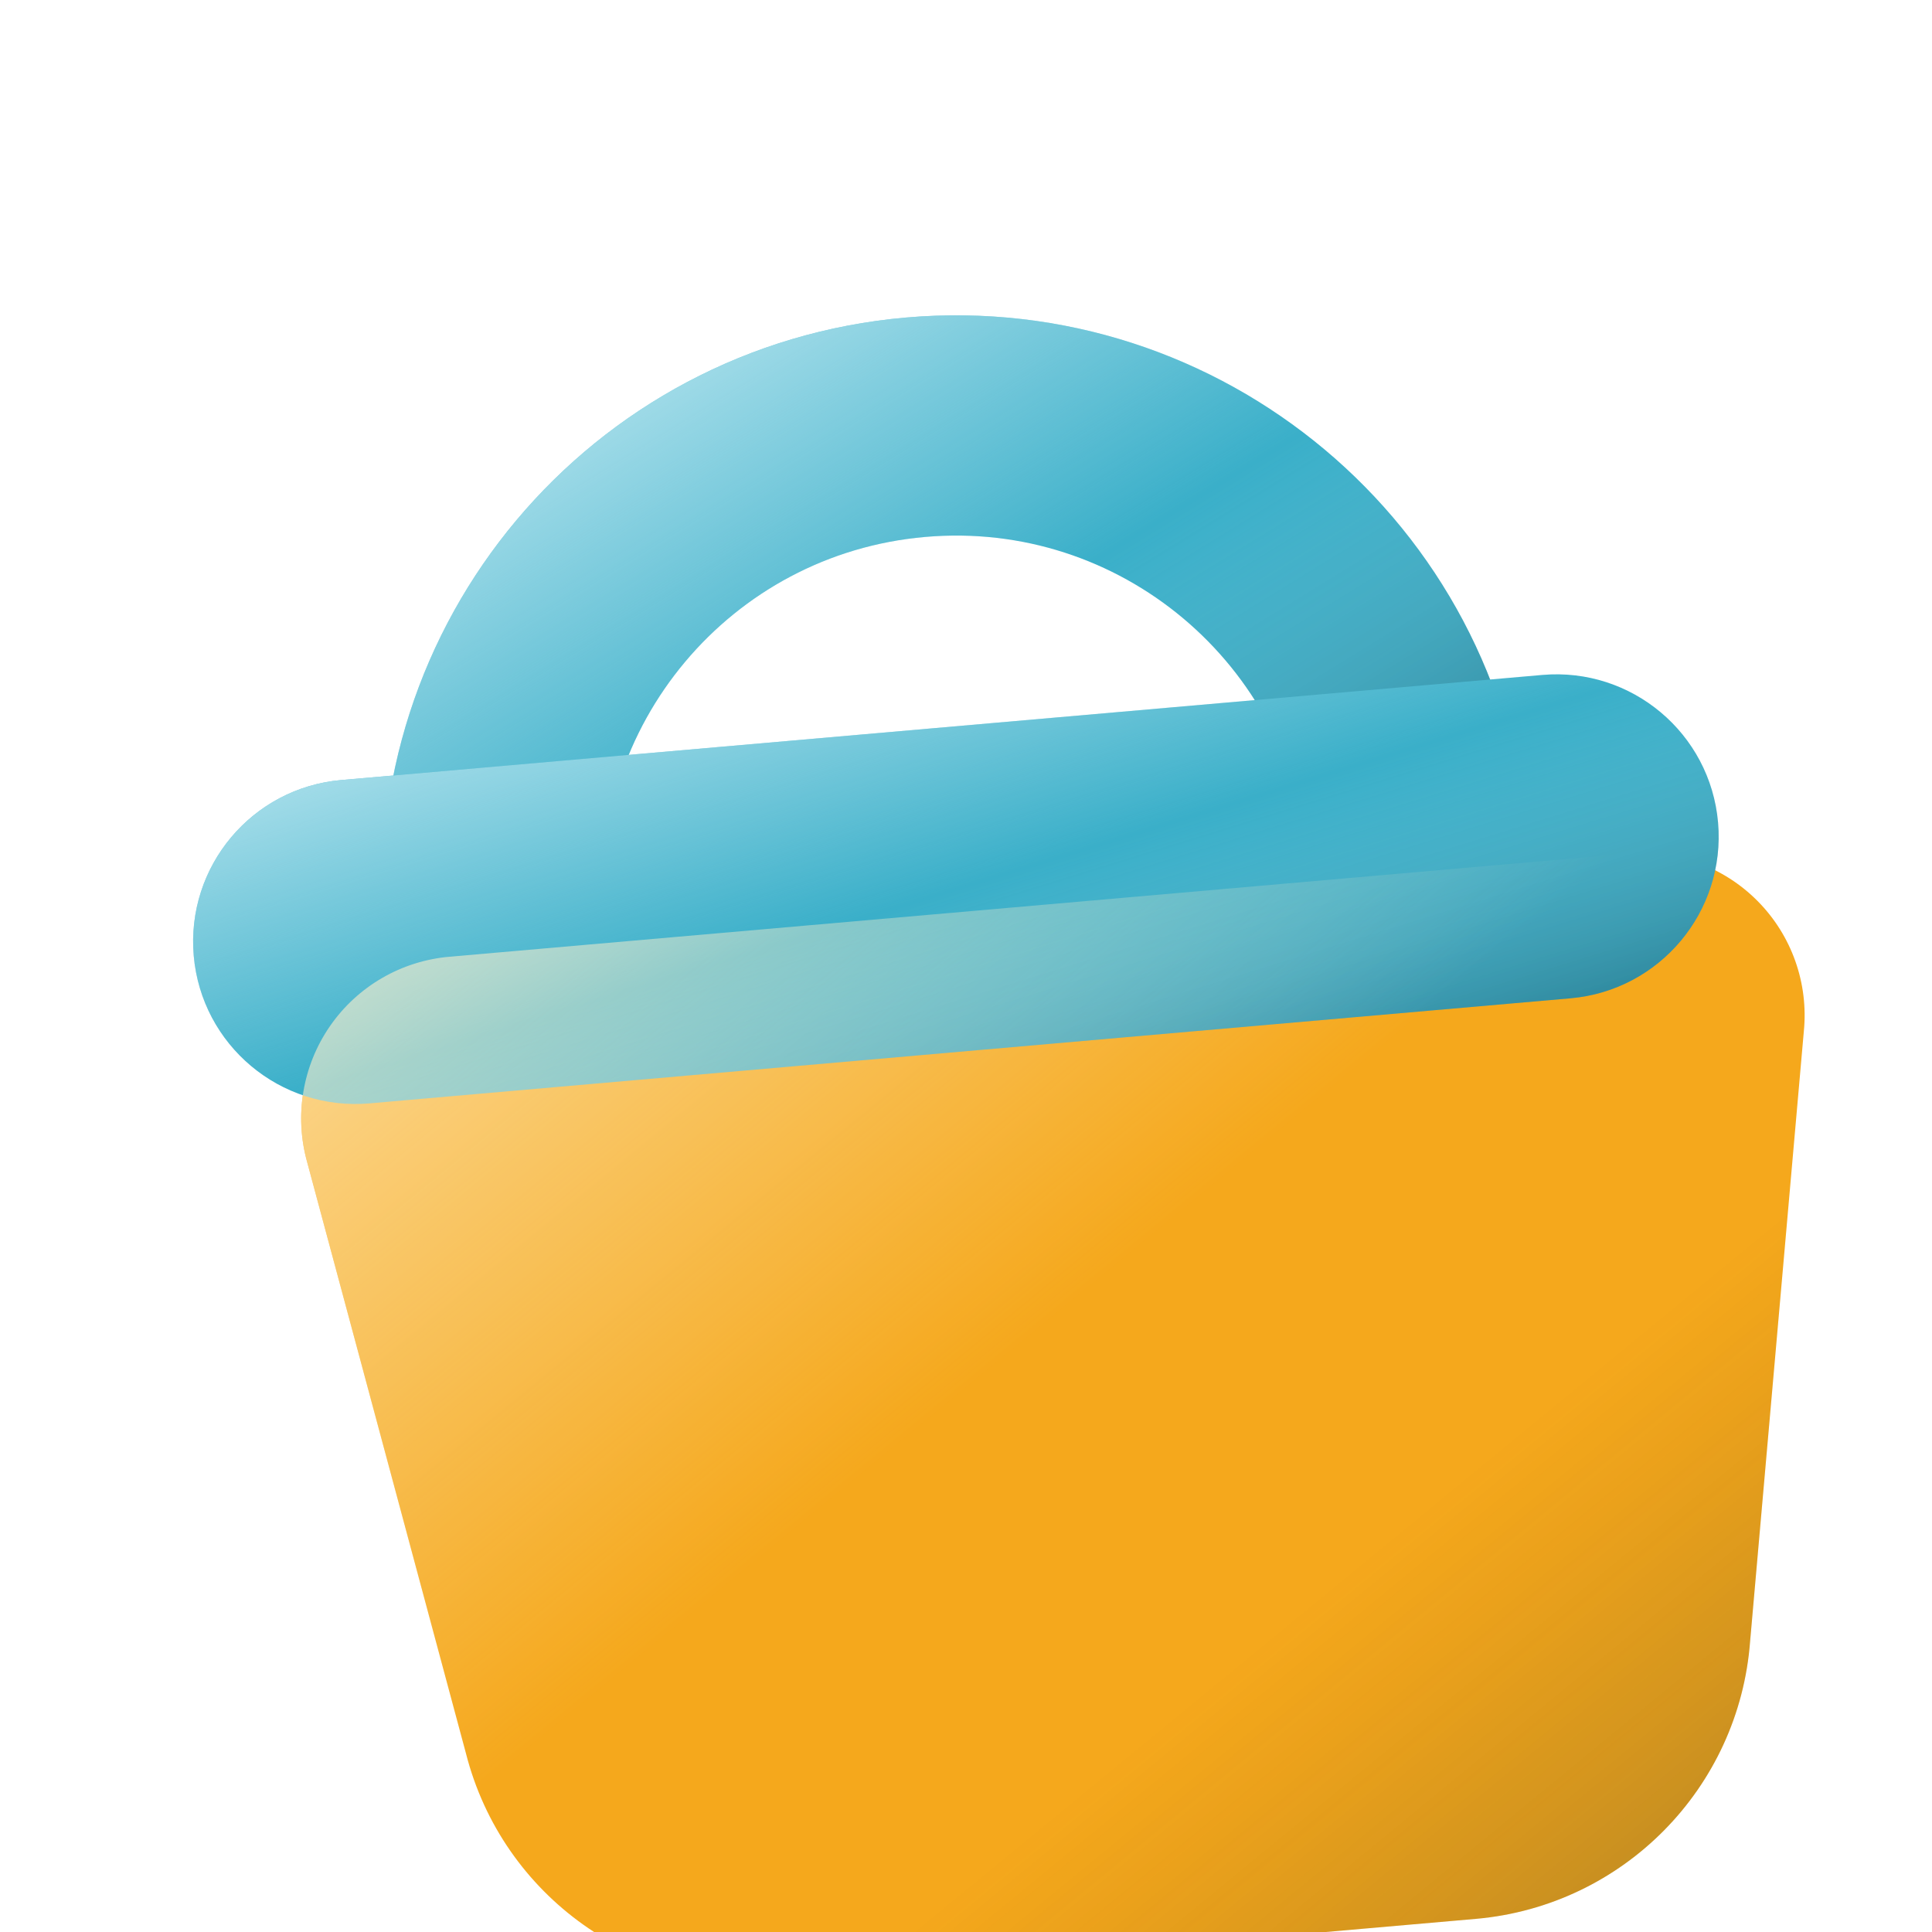
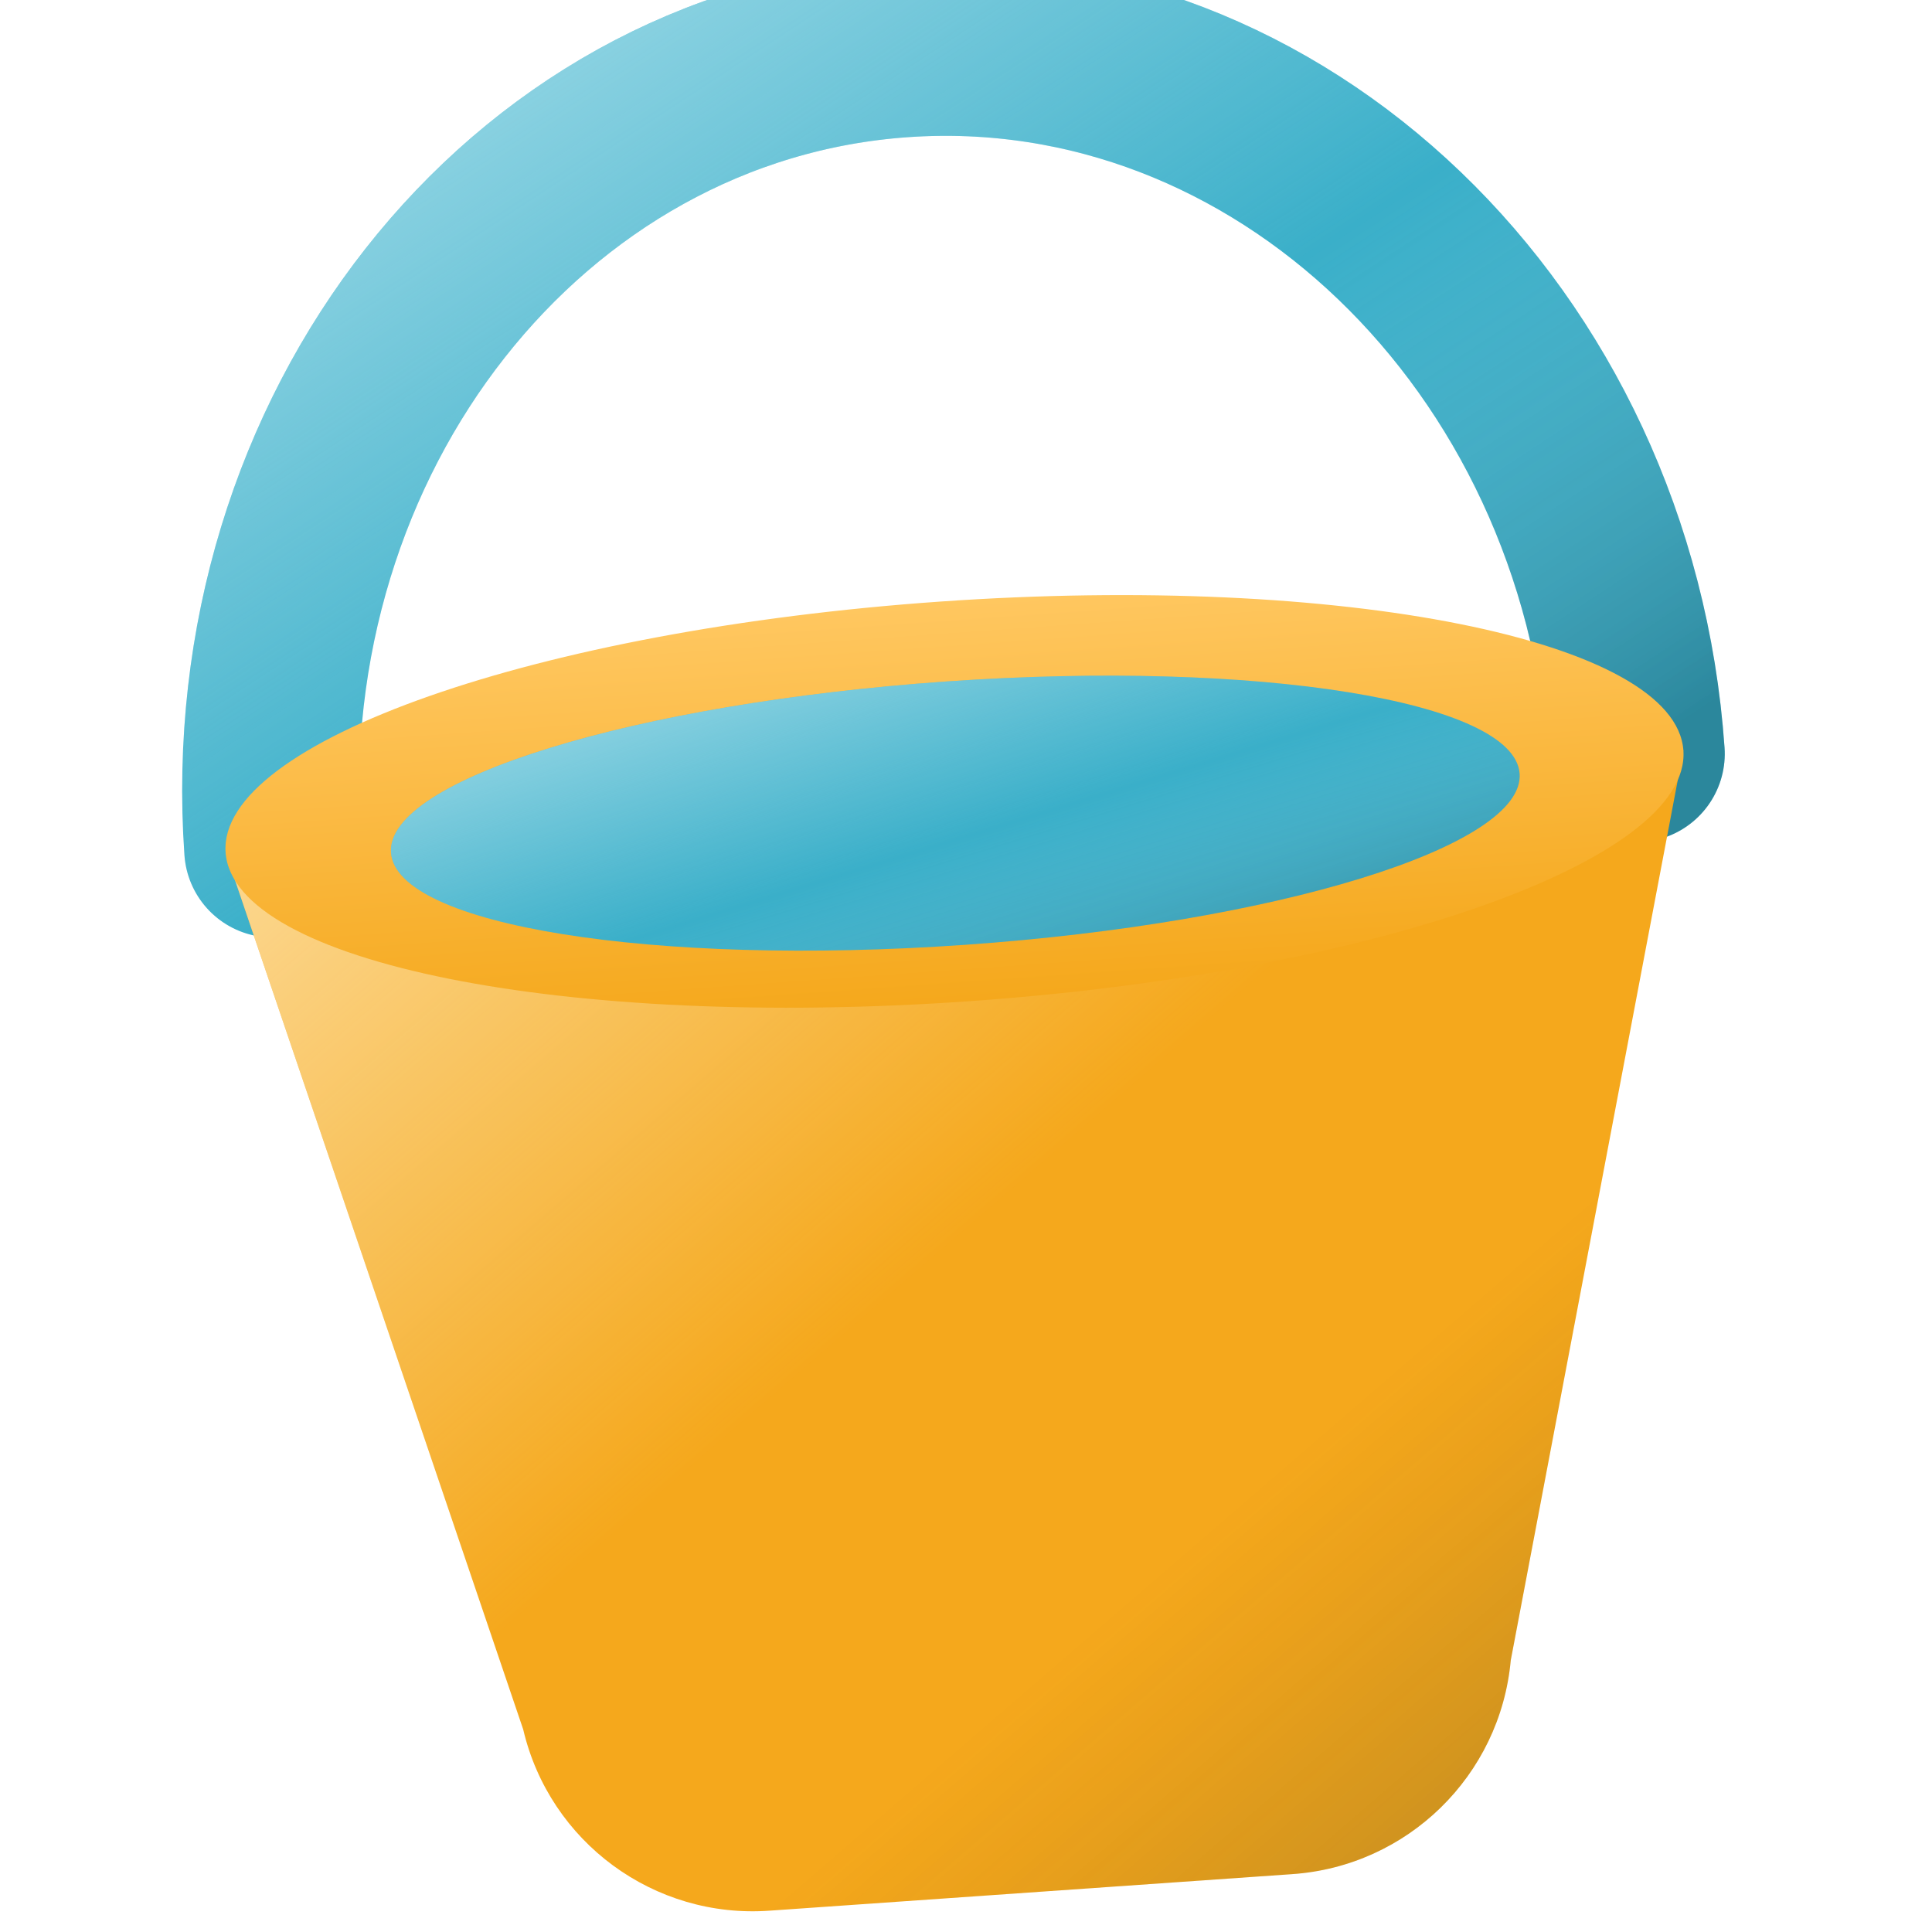
<svg xmlns="http://www.w3.org/2000/svg" viewBox="0 0 100 100" width="100" height="100" role="img" aria-label="caixonho">
  <defs>
    <linearGradient id="clay" x1="0" y1="0" x2="1" y2="1">
-       <stop offset="0" stop-color="#FFF0CC" stop-opacity=".68" />
+       <stop offset="0" stop-color="#FFF0CC" stop-opacity=".66" />
      <stop offset=".44" stop-color="#FFF0CC" stop-opacity="0" />
      <stop offset=".66" stop-color="#5C3A05" stop-opacity="0" />
-       <stop offset="1" stop-color="#0E3A47" stop-opacity=".32" />
+       <stop offset="1" stop-color="#0E3A47" stop-opacity=".30" />
    </linearGradient>
    <linearGradient id="aq" x1="0" y1="0" x2="1" y2="1">
-       <stop offset="0" stop-color="#D6F2F8" stop-opacity=".72" />
-       <stop offset=".5" stop-color="#D6F2F8" stop-opacity="0" />
-       <stop offset="1" stop-color="#0E3A47" stop-opacity=".38" />
+       <stop offset="0" stop-color="#D6F2F8" stop-opacity=".65" />
+       <stop offset=".55" stop-color="#D6F2F8" stop-opacity="0" />
+       <stop offset="1" stop-color="#0E3A47" stop-opacity=".34" />
+     </linearGradient>
+     <linearGradient id="rim" x1="0" y1="0" x2="0" y2="1">
+       <stop offset="0" stop-color="#FFC760" />
+       <stop offset="1" stop-color="#F5A81C" />
    </linearGradient>
  </defs>
-   <g transform="translate(50 52) scale(1.2) rotate(-5) translate(-50 -50)">
-     <path d="M30,45 A20,20 0 0 1 70,45" fill="none" stroke="#3AAFC9" stroke-width="9.5" stroke-linecap="round" />
-     <path d="M30,45 A20,20 0 0 1 70,45" fill="none" stroke="url(#aq)" stroke-width="9.5" stroke-linecap="round" />
-     <path d="M21,46 h58 a7,7 0 0 1 6.9,8.3 l-4.6,26 a13,13 0 0 1 -12.8,10.9 h-30 a13,13 0 0 1 -12.8,-10.9 l-4.6,-26 a7,7 0 0 1 6.9,-8.3 z" fill="#F5A81C" />
-     <rect x="17" y="38" width="66" height="14" rx="7" fill="#3AAFC9" />
-     <rect x="17" y="38" width="66" height="14" rx="7" fill="url(#aq)" />
-     <path d="M21,46 h58 a7,7 0 0 1 6.9,8.3 l-4.6,26 a13,13 0 0 1 -12.8,10.9 h-30 a13,13 0 0 1 -12.8,-10.9 l-4.6,-26 a7,7 0 0 1 6.9,-8.3 z" fill="url(#clay)" />
+   <g transform="translate(50 50) scale(1.22) rotate(-4) translate(-50 -51)">
+     <path d="M21,44 A29,32 0 0 1 79,44" fill="none" stroke="#3AAFC9" stroke-width="7.5" stroke-linecap="round" />
+     <path d="M21,44 A29,32 0 0 1 79,44" fill="none" stroke="url(#aq)" stroke-width="7.5" stroke-linecap="round" />
+     <path d="M19,44 L81,44 L71,82 a10,10 0 0 1 -9.9,8.4 h-22.2 A10,10 0 0 1 29,82 Z" fill="#F5A81C" />
+     <path d="M19,44 L81,44 L71,82 a10,10 0 0 1 -9.9,8.4 h-22.2 A10,10 0 0 1 29,82 Z" fill="url(#clay)" />
+     <ellipse cx="50" cy="44" rx="31" ry="8.5" fill="url(#rim)" />
+     <ellipse cx="50" cy="44.5" rx="24" ry="5.6" fill="#3AAFC9" />
+     <ellipse cx="50" cy="44.5" rx="24" ry="5.6" fill="url(#aq)" />
  </g>
</svg>
